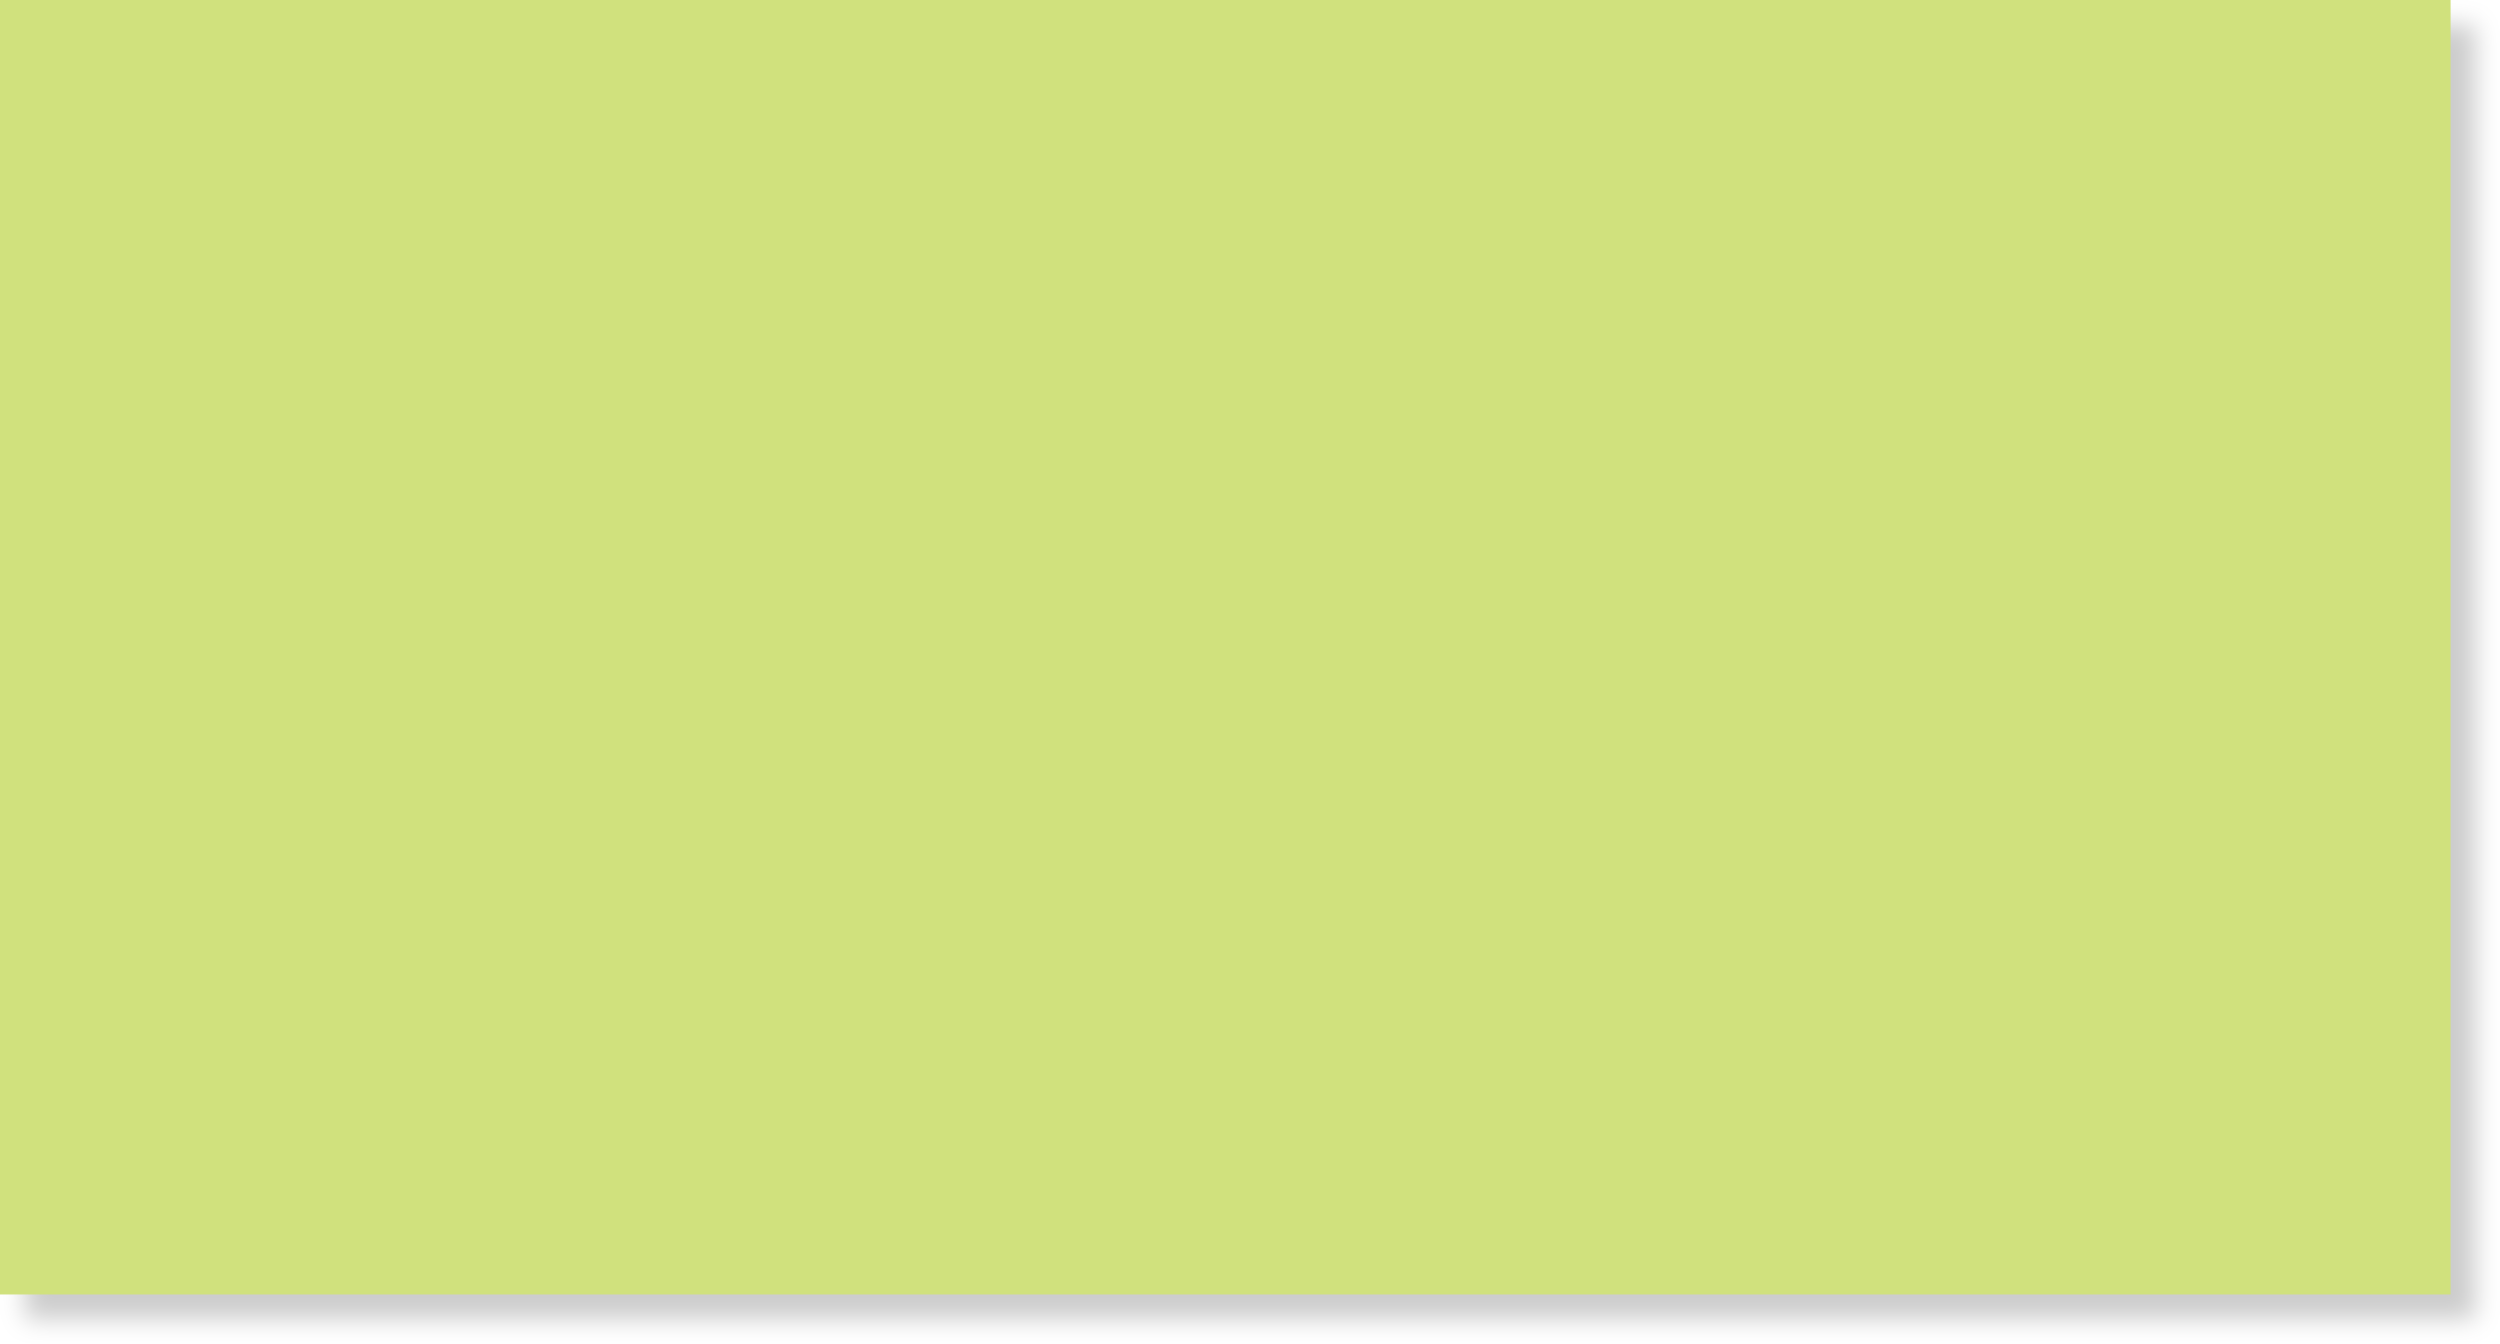
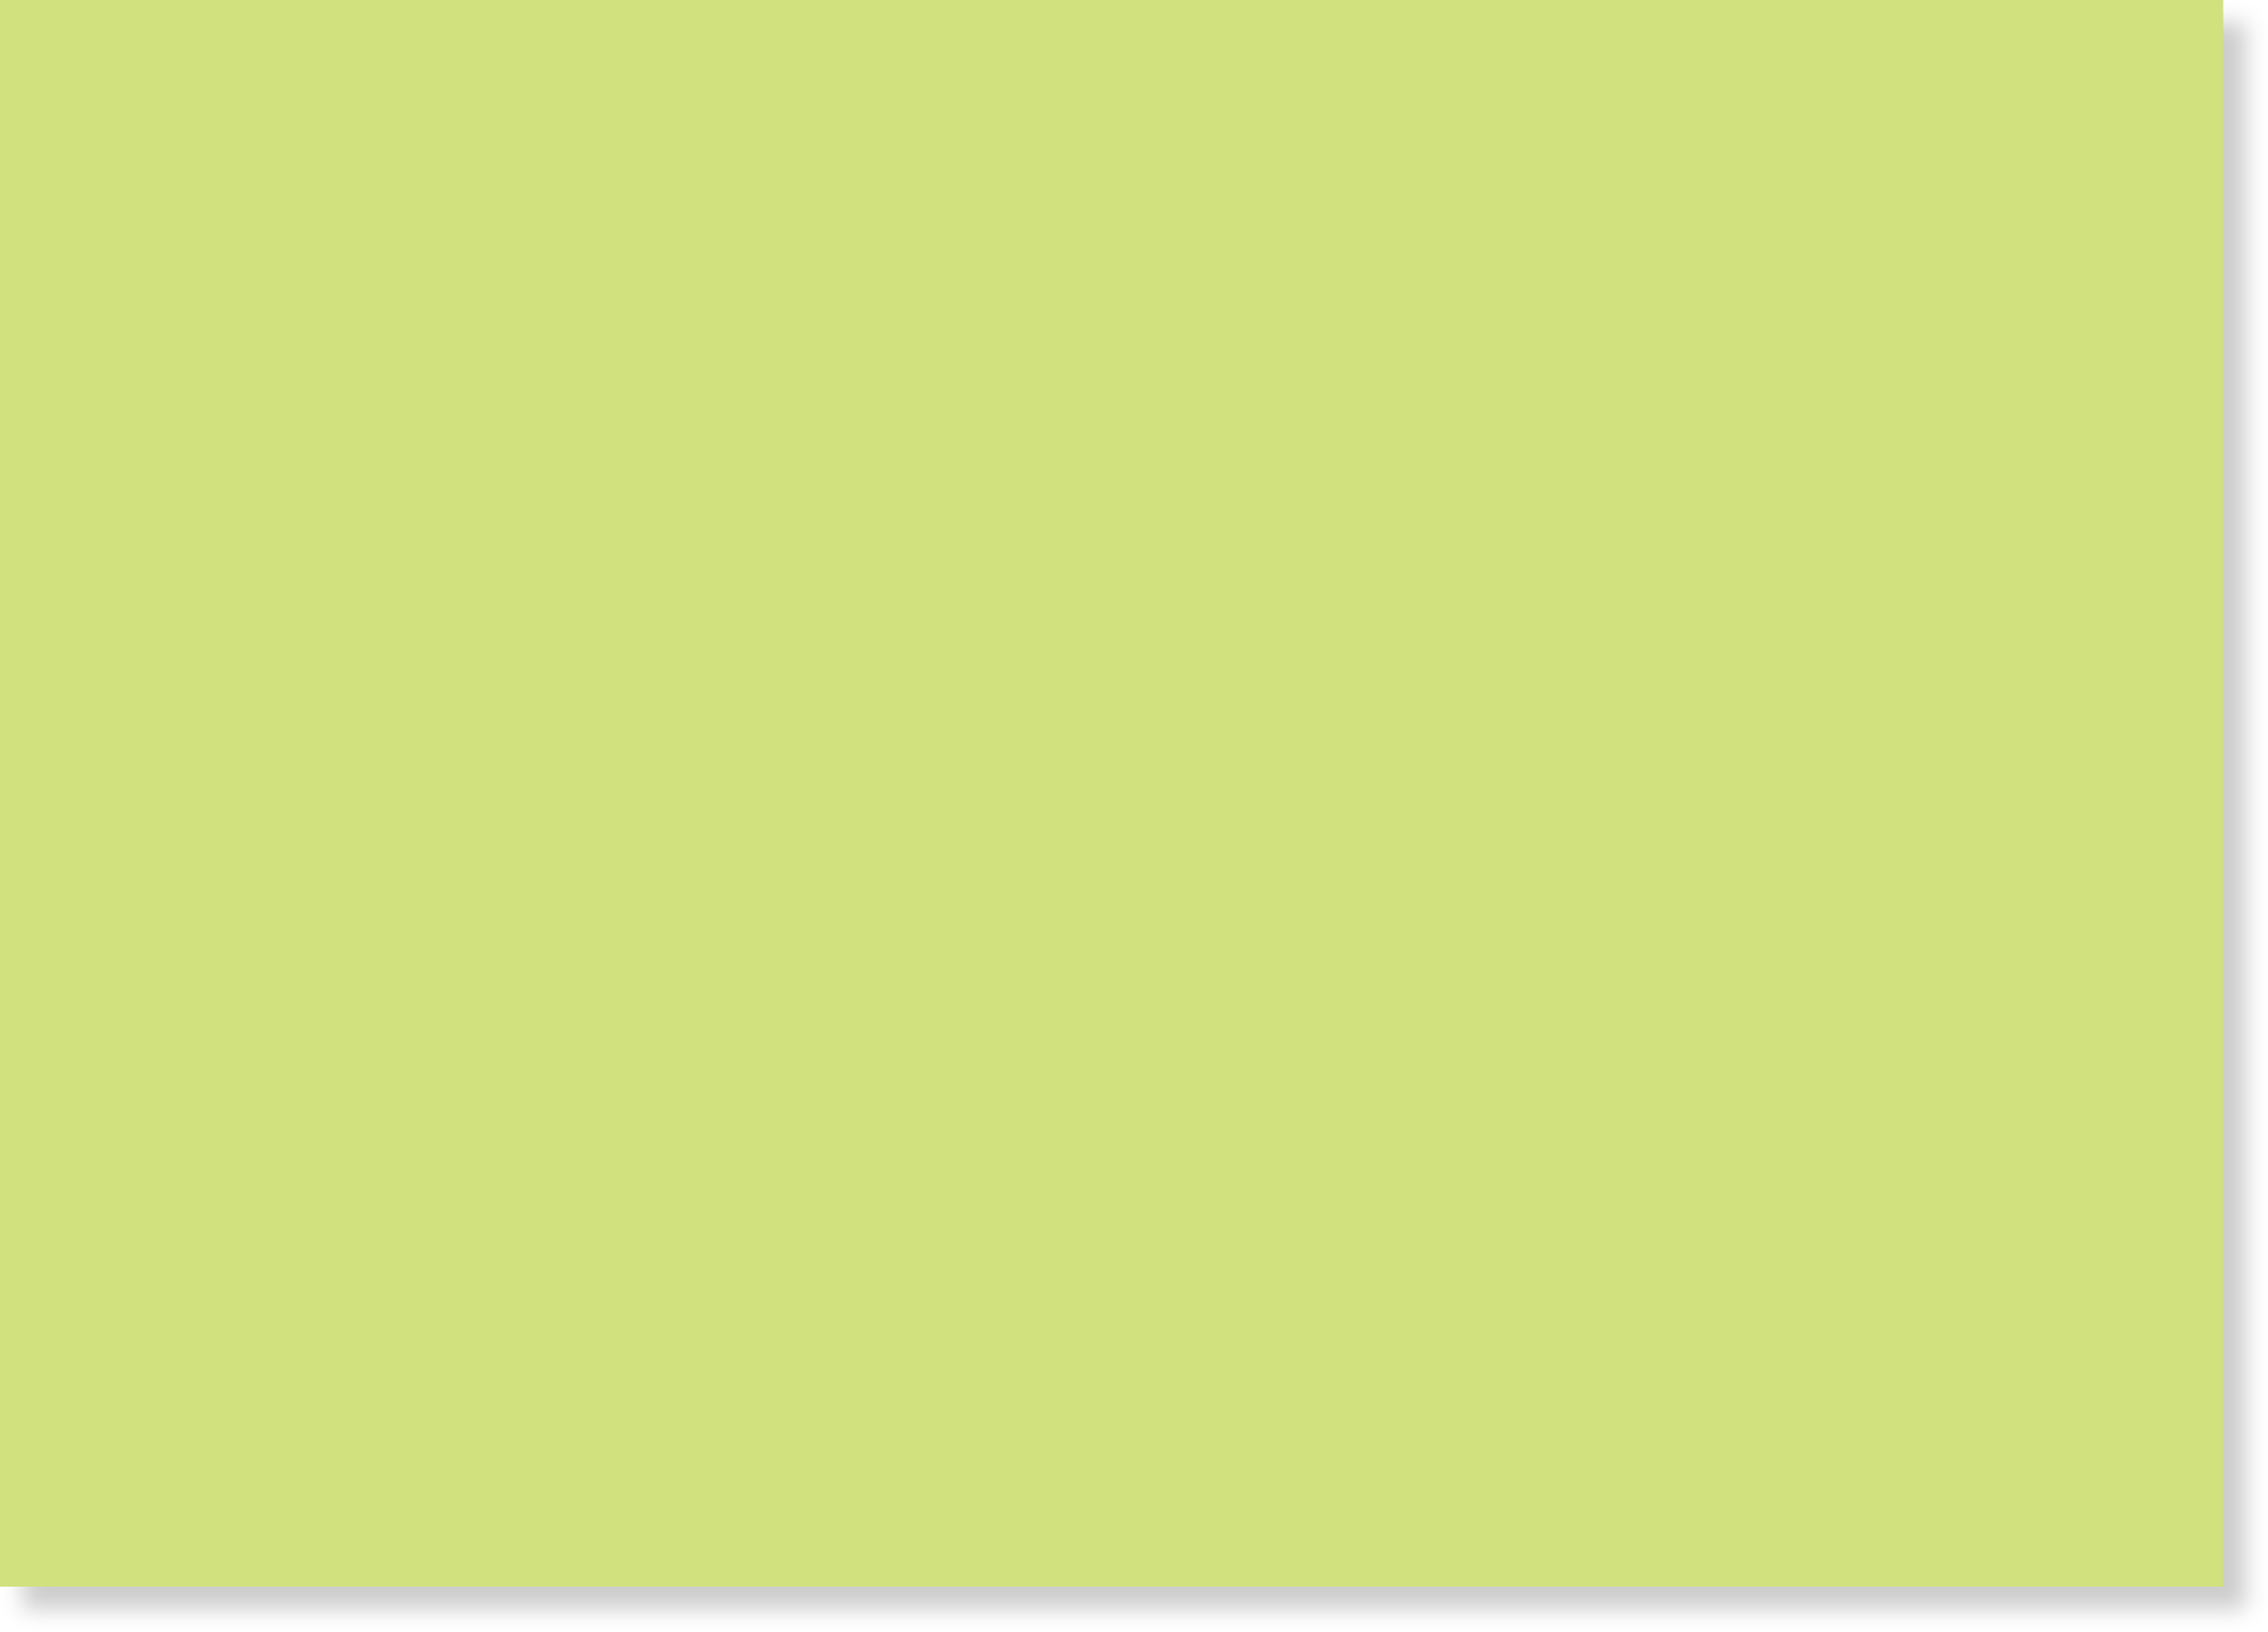
- <svg xmlns="http://www.w3.org/2000/svg" xmlns:xlink="http://www.w3.org/1999/xlink" version="1.1" width="506px" height="272px">
+ <svg xmlns="http://www.w3.org/2000/svg" xmlns:xlink="http://www.w3.org/1999/xlink" version="1.1" width="506px" height="364px">
  <defs>
-     <filter x="448px" y="292px" width="506px" height="272px" filterUnits="userSpaceOnUse" id="filter1">
+     <filter x="448px" y="292px" width="506px" height="364px" filterUnits="userSpaceOnUse" id="filter121">
      <feOffset dx="5" dy="5" in="SourceAlpha" result="shadowOffsetInner" />
      <feGaussianBlur stdDeviation="2.5" in="shadowOffsetInner" result="shadowGaussian" />
      <feComposite in2="shadowGaussian" operator="atop" in="SourceAlpha" result="shadowComposite" />
      <feColorMatrix type="matrix" values="0 0 0 0 0  0 0 0 0 0  0 0 0 0 0  0 0 0 0.2 0  " in="shadowComposite" />
    </filter>
-     <g id="widget2">
-       <path d="M 0 262  L 0 0  L 496 0  L 496 262  L 146.04 262  L 0 262  Z " fill-rule="nonzero" fill="#d0e17d" stroke="none" transform="matrix(1 0 0 1 448 292 )" />
+     <g id="widget122">
+       <path d="M 0 354  L 0 0  L 496 0  L 496 354  L 146.04 354  L 0 354  Z " fill-rule="nonzero" fill="#d0e17d" stroke="none" transform="matrix(1 0 0 1 448 292 )" />
    </g>
  </defs>
  <g transform="matrix(1 0 0 1 -448 -292 )">
-     <use xlink:href="#widget2" filter="url(#filter1)" />
-     <use xlink:href="#widget2" />
+     <use xlink:href="#widget122" filter="url(#filter121)" />
+     <use xlink:href="#widget122" />
  </g>
</svg>
